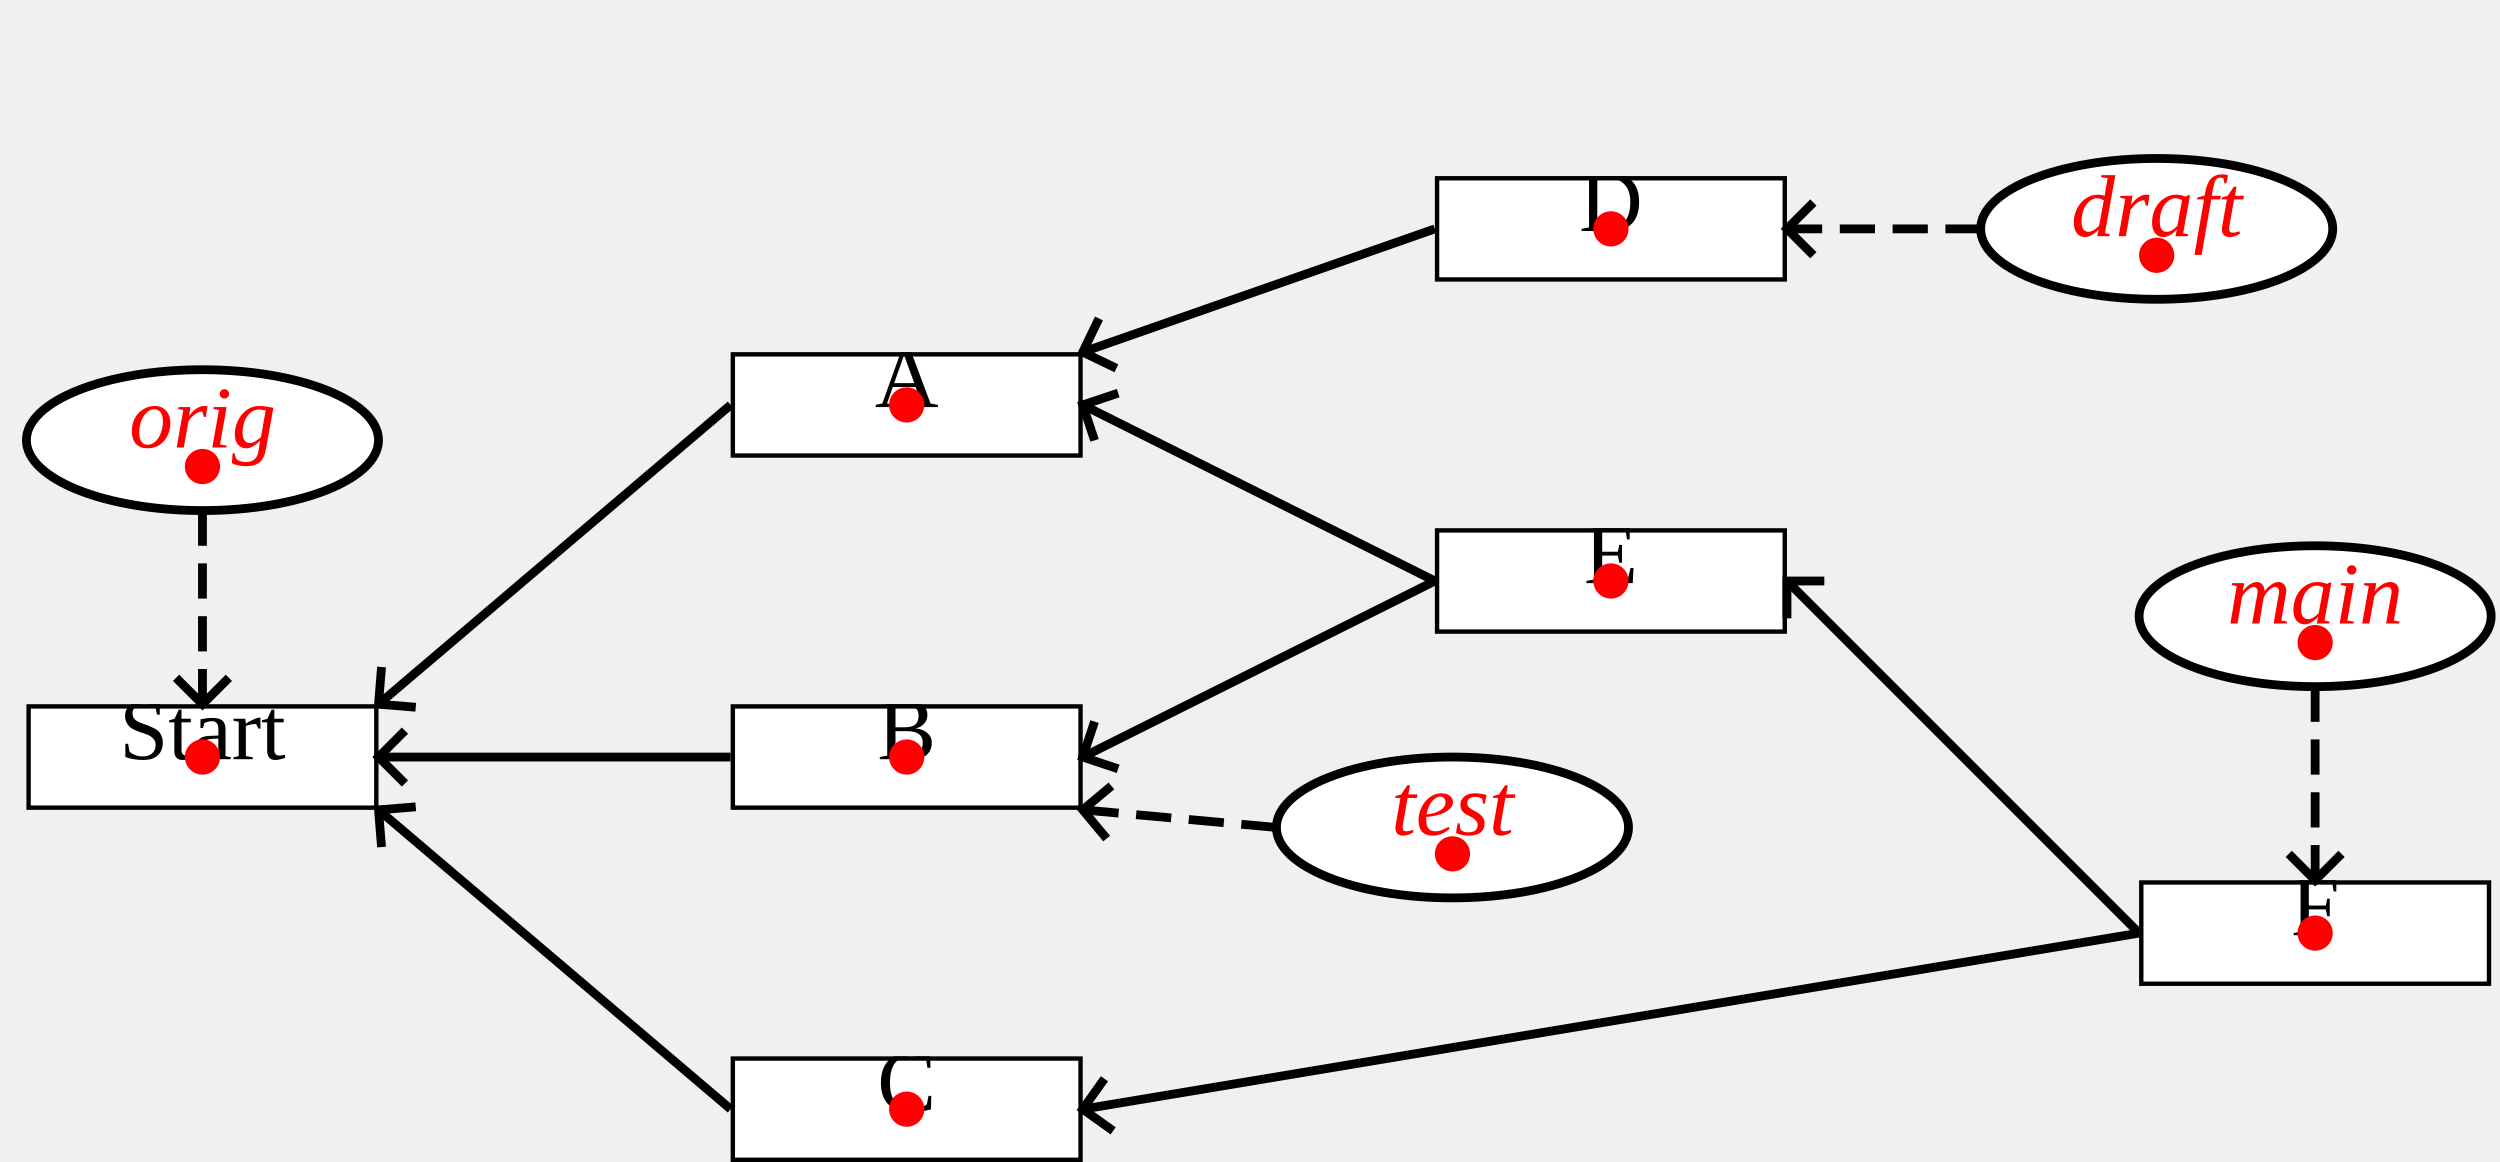
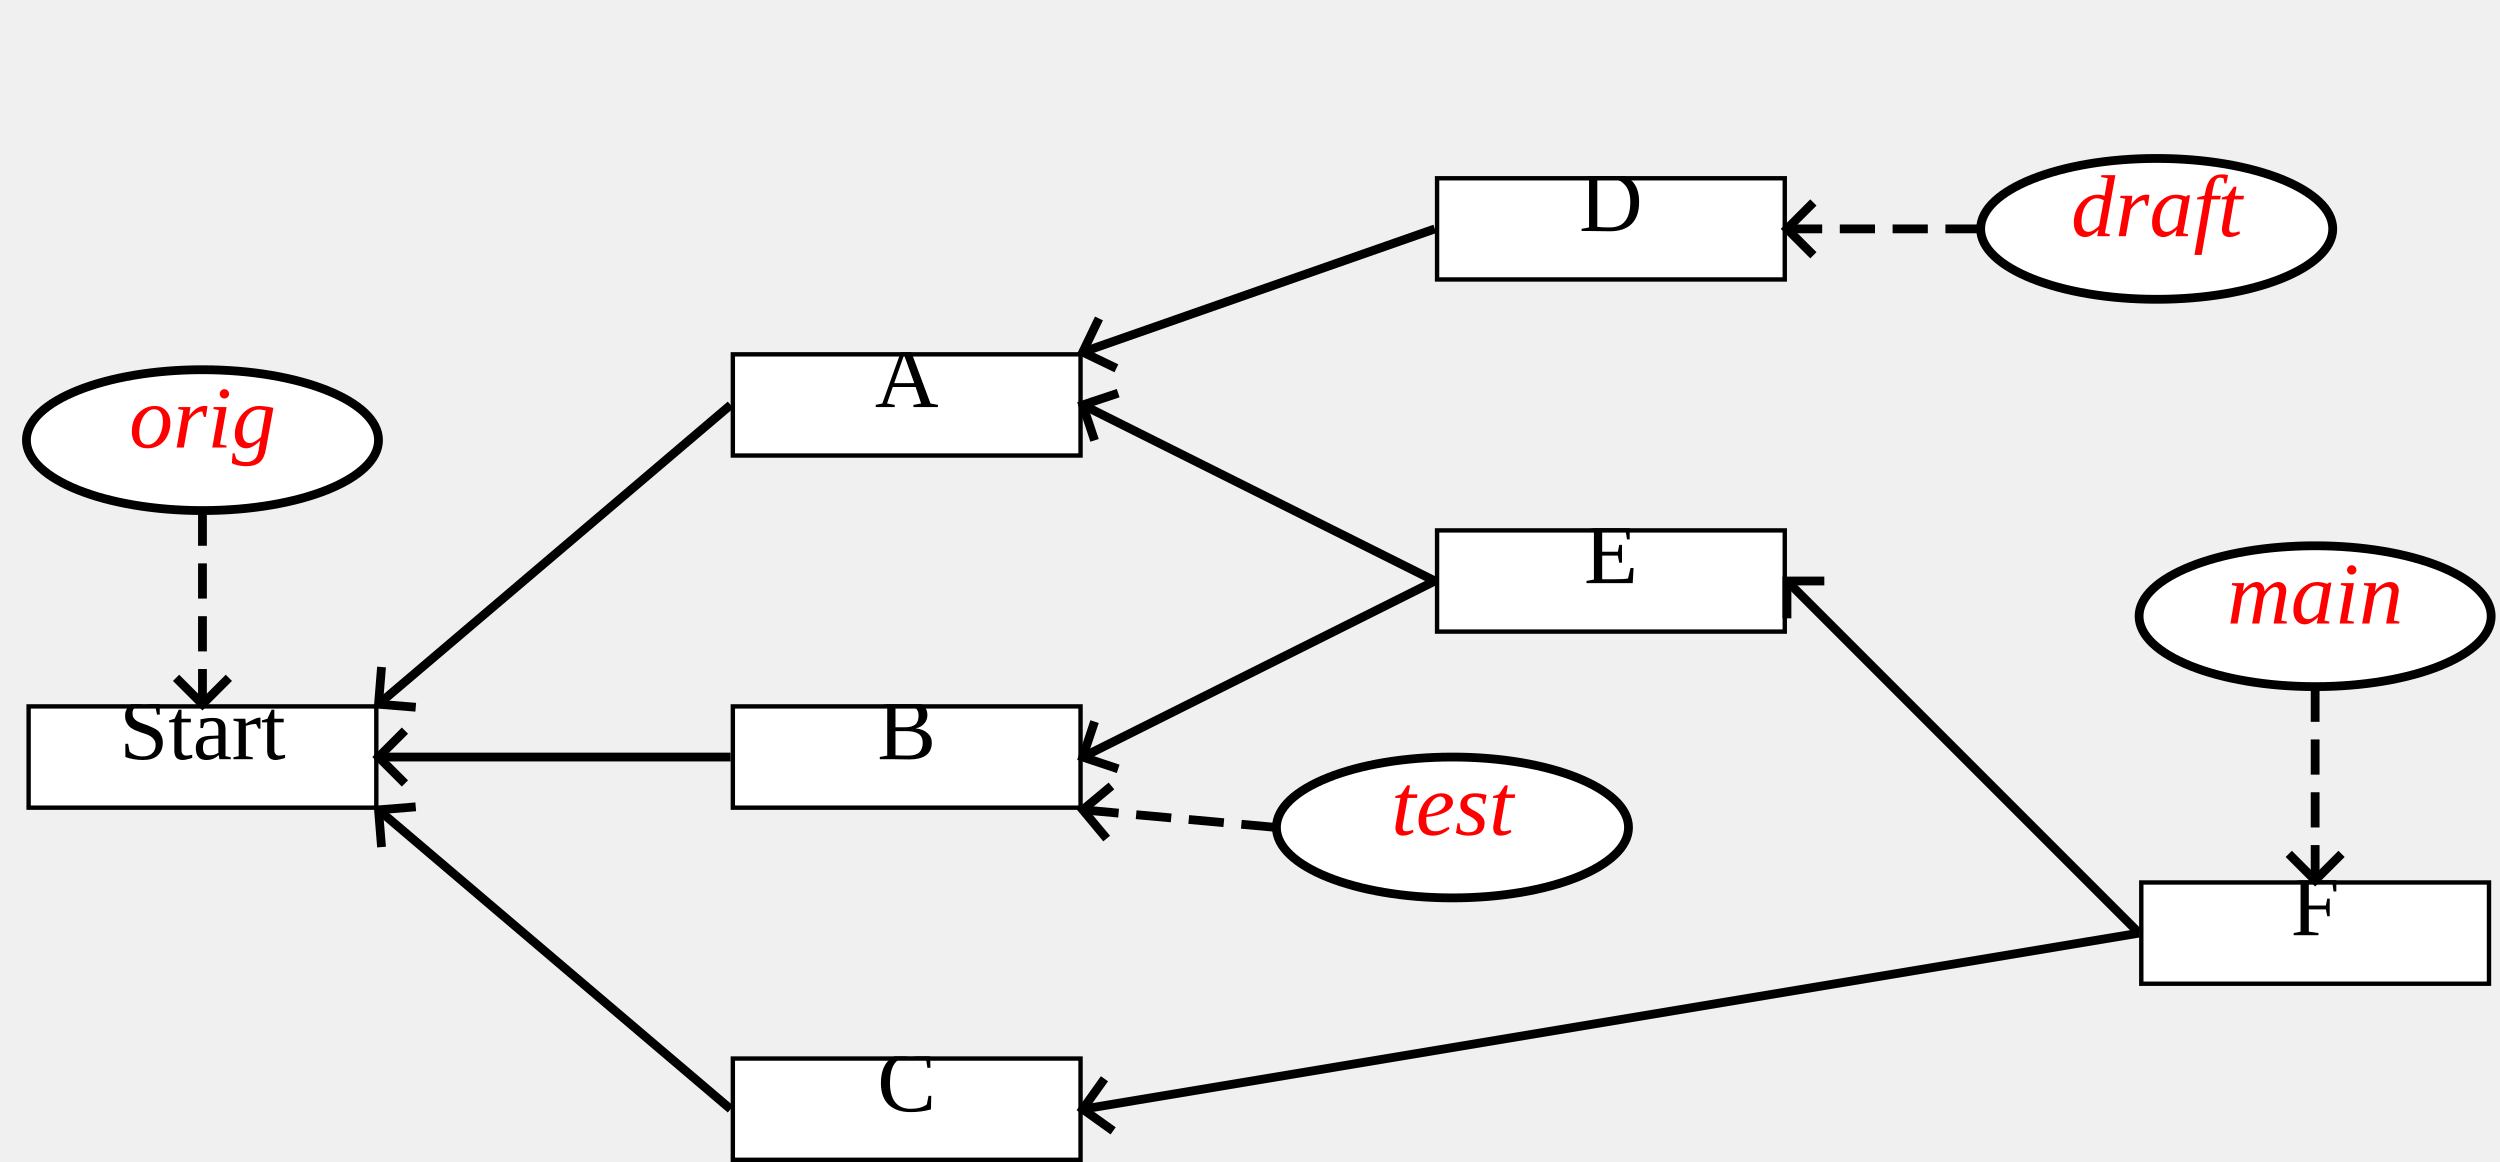
<svg xmlns="http://www.w3.org/2000/svg" xmlns:xlink="http://www.w3.org/1999/xlink" width="142mm" height="66mm" viewBox="-1 0 141 66">
  <defs>
    <symbol id="commit">
      <rect width="100%" height="100%" fill="white" stroke="black" stroke-width="0.5" />
    </symbol>
    <marker id="arrow" markerWidth="100" markerHeight="100" refX="6" refY="10" orient="auto">
      <path d="M3,7 l3,3 l-3,3" stroke="black" fill="none" />
    </marker>
  </defs>
  <style>
    text {
      font-size: 5px;
      text-anchor: middle;
      dominant-baseline: text-bottom;
    }

    .branch {
      font-style: italic;
      fill: red;
    }

    ellipse {
      fill: white;
      stroke: black;
      stroke-width: 0.5;
    }

    .brline {
      stroke: black;
      stroke-width: 0.5;
      stroke-dasharray: 2, 1;
      marker-end: url(#arrow);
    }
  </style>
  <g transform="translate(0, 40)">
    <svg width="20" height="6">
      <use xlink:href="#commit" />
      <text x="50%" y="70%">Start</text>
-       <circle cx="50%" cy="50%" r="1" fill="red" />
    </svg>
    <g transform="translate(0, -15)">
      <ellipse cx="10" cy="0" rx="10" ry="4" />
      <text x="10" y="1.5" class="branch">orig</text>
      <line x1="10" y1="4" x2="10" y2="15" class="brline" />
-       <circle cx="10" cy="1.5" r="1" fill="red" />
    </g>
  </g>
  <g transform="translate(40, 20)">
    <svg width="20" height="6">
      <use xlink:href="#commit" />
      <text x="50%" y="70%">A</text>
-       <circle cx="50%" cy="50%" r="1" fill="red" />
    </svg>
    <line id="A_to_S" x1="0" y1="3" x2="-20" y2="20" stroke="black" stroke-width="0.5" marker-end="url(#arrow)" />
  </g>
  <g transform="translate(40, 40)">
    <svg width="20" height="6">
      <use xlink:href="#commit" />
      <text x="50%" y="70%">B</text>
-       <circle cx="50%" cy="50%" r="1" fill="red" />
    </svg>
    <g transform="translate(31, 7)">
      <ellipse cx="10" cy="0" rx="10" ry="4" />
      <text x="10" y="1.5" class="branch">test</text>
      <line x1="0" y1="0" x2="-11" y2="-1" class="brline" />
-       <circle cx="10" cy="1.5" r="1" fill="red" />
    </g>
    <line id="B_to_S" x1="0" y1="3" x2="-20" y2="3" stroke="black" stroke-width="0.5" marker-end="url(#arrow)" />
  </g>
  <g transform="translate(40, 60)">
    <svg width="20" height="6">
      <use xlink:href="#commit" />
      <text x="50%" y="70%">C</text>
-       <circle cx="50%" cy="50%" r="1" fill="red" />
    </svg>
    <line id="C_to_S" x1="0" y1="3" x2="-20" y2="-14" stroke="black" stroke-width="0.5" marker-end="url(#arrow)" />
  </g>
  <g transform="translate(80, 10)">
    <svg width="20" height="6">
      <use xlink:href="#commit" />
      <text x="50%" y="70%">D</text>
-       <circle cx="50%" cy="50%" r="1" fill="red" />
    </svg>
    <g transform="translate(31, 3)">
      <ellipse cx="10" cy="0" rx="10" ry="4" />
      <text x="10" y="1.5" class="branch">draft</text>
      <line x1="0" y1="0" x2="-11" y2="0" class="brline" />
-       <circle cx="10" cy="1.5" r="1" fill="red" />
    </g>
    <line id="D_to_A" x1="0" y1="3" x2="-20" y2="10" stroke="black" stroke-width="0.5" marker-end="url(#arrow)" />
  </g>
  <g transform="translate(80, 30)">
    <svg width="20" height="6">
      <use xlink:href="#commit" />
      <text x="50%" y="70%">E</text>
-       <circle cx="50%" cy="50%" r="1" fill="red" />
    </svg>
    <line id="E_to_A" x1="0" y1="3" x2="-20" y2="-7" stroke="black" stroke-width="0.5" marker-end="url(#arrow)" />
    <line id="E_to_B" x1="0" y1="3" x2="-20" y2="13" stroke="black" stroke-width="0.5" marker-end="url(#arrow)" />
  </g>
  <g transform="translate(120, 50)">
    <svg width="20" height="6">
      <use xlink:href="#commit" />
      <text x="50%" y="70%">F</text>
-       <circle cx="50%" cy="50%" r="1" fill="red" />
    </svg>
    <g transform="translate(0, -15)">
      <ellipse cx="10" cy="0" rx="10" ry="4" />
      <text x="10" y="1.5" class="branch">main</text>
      <line x1="10" y1="4" x2="10" y2="15" class="brline" />
-       <circle cx="10" cy="1.5" r="1" fill="red" />
    </g>
    <line id="F_to_B" x1="0" y1="3" x2="-20" y2="-17" stroke="black" stroke-width="0.5" marker-end="url(#arrow)" />
    <line id="F_to_C" x1="0" y1="3" x2="-60" y2="13" stroke="black" stroke-width="0.5" marker-end="url(#arrow)" />
  </g>
</svg>
